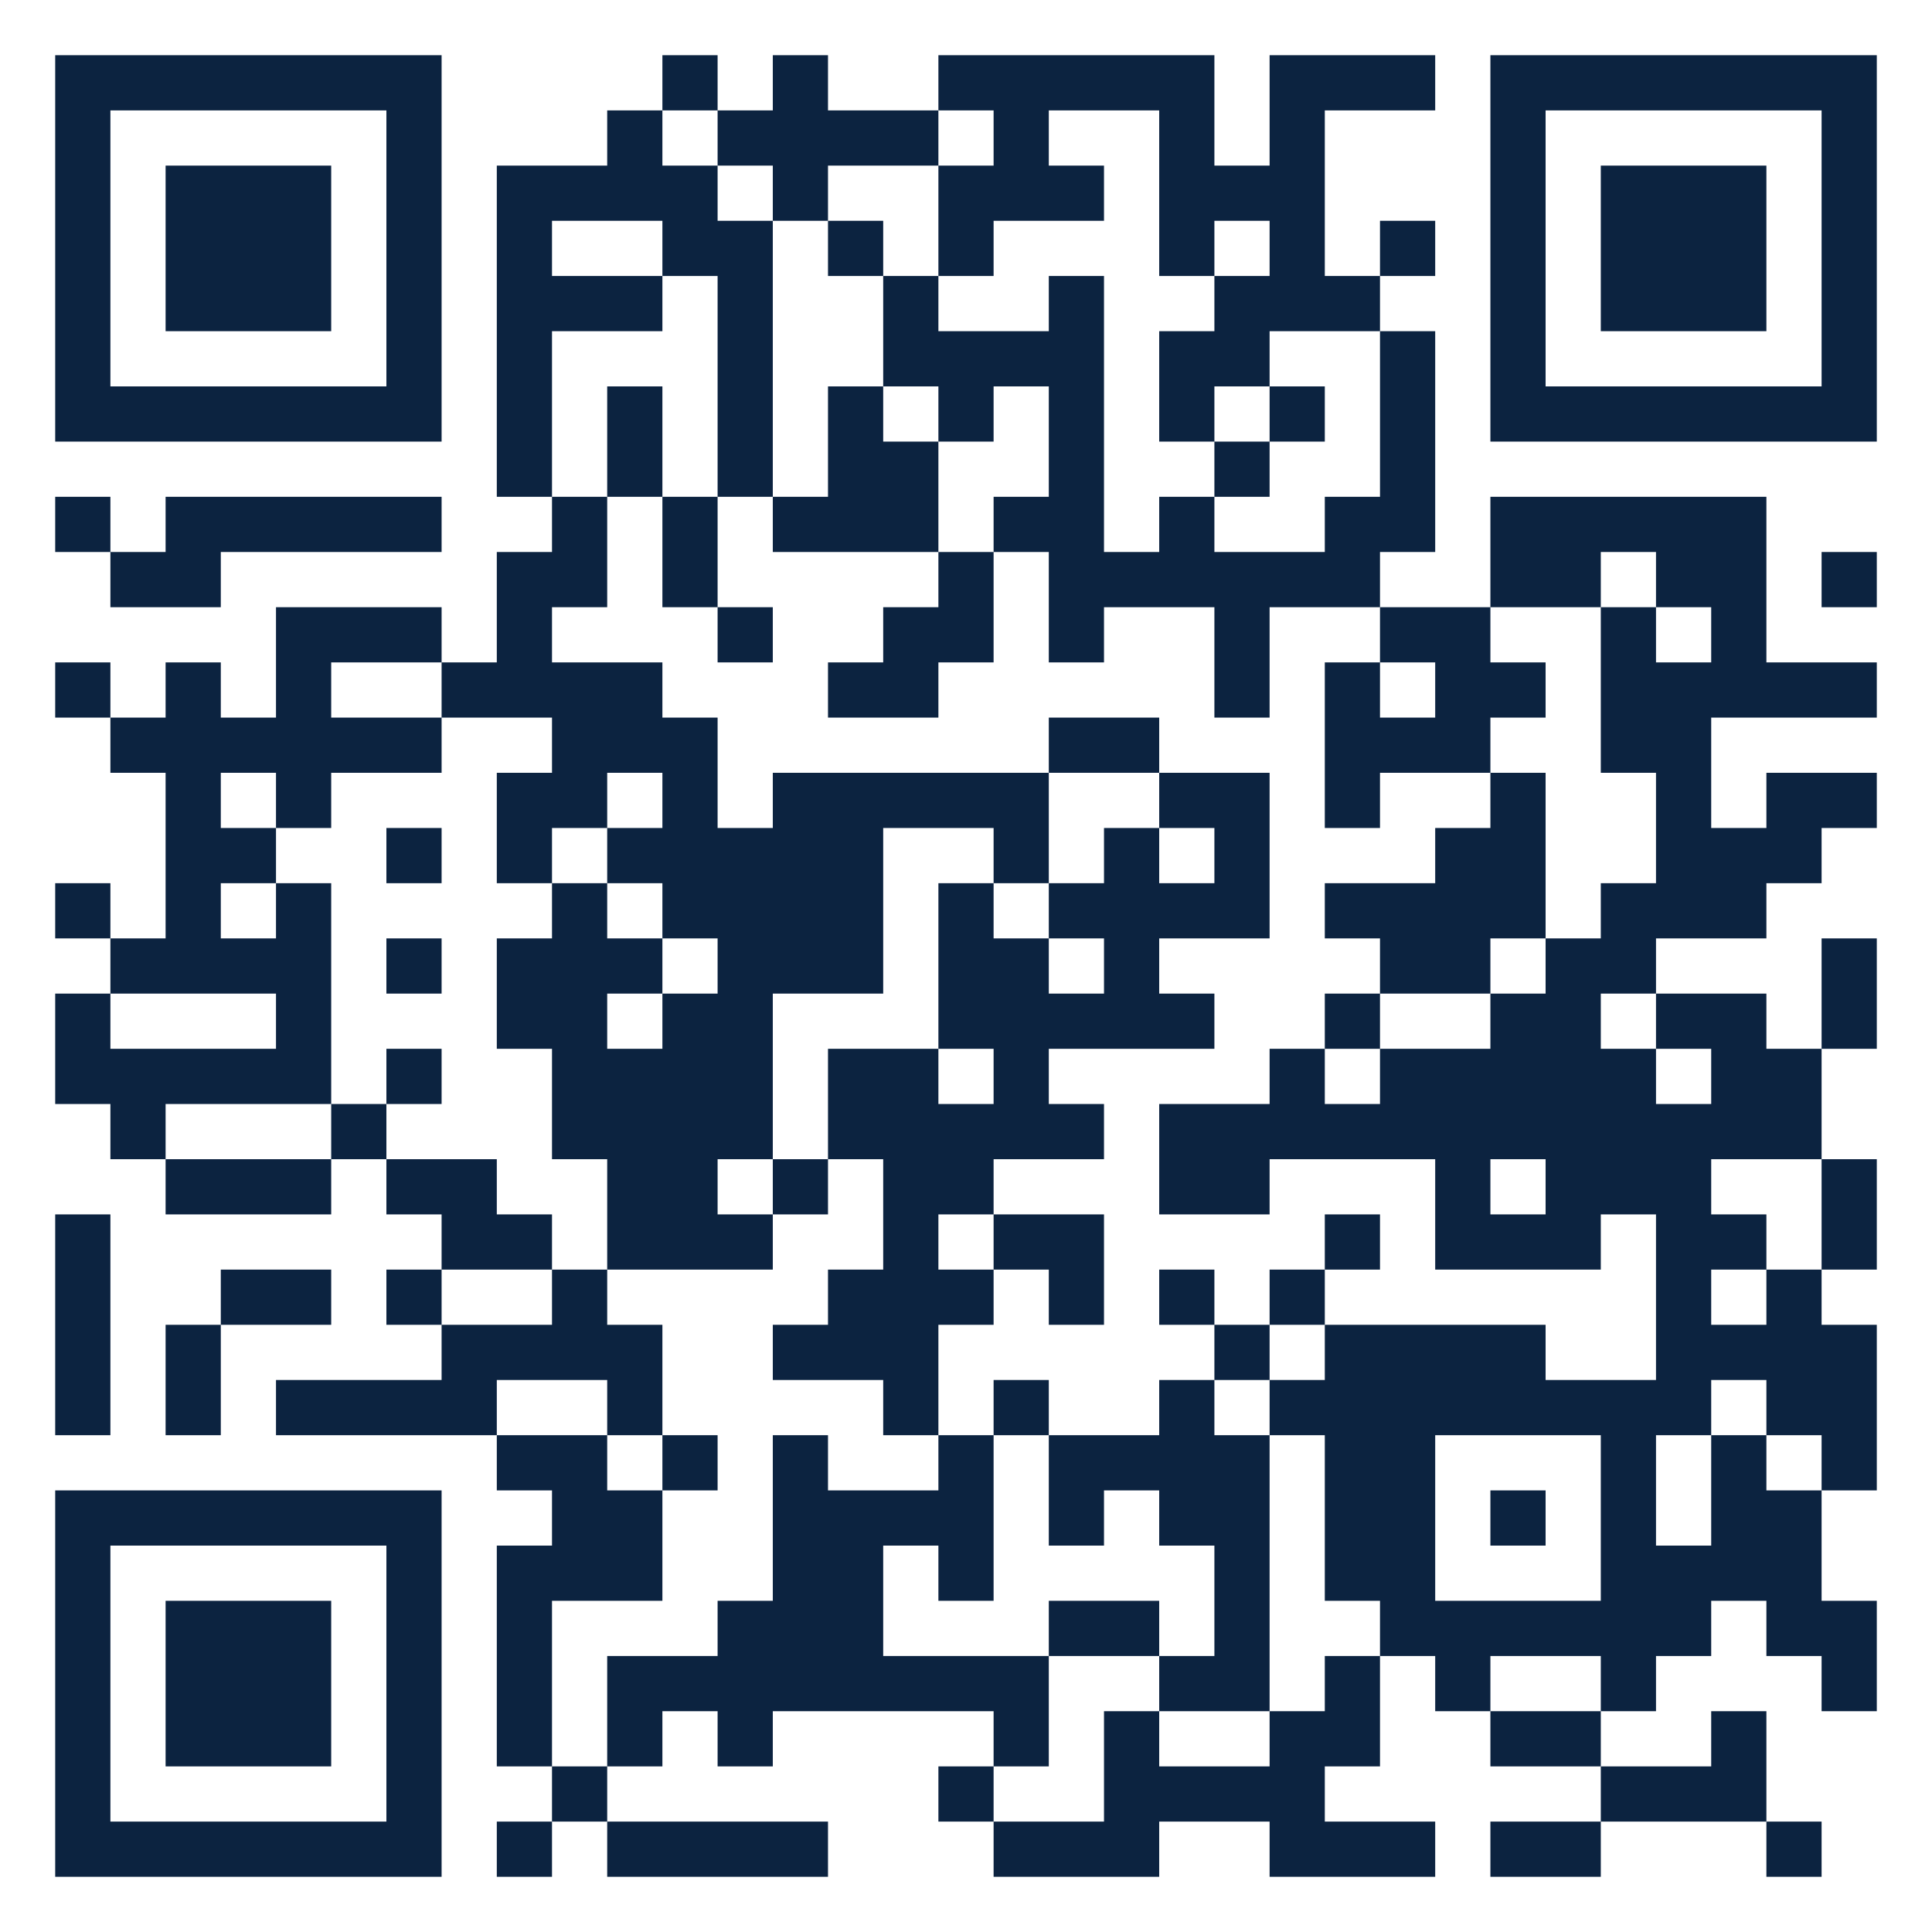
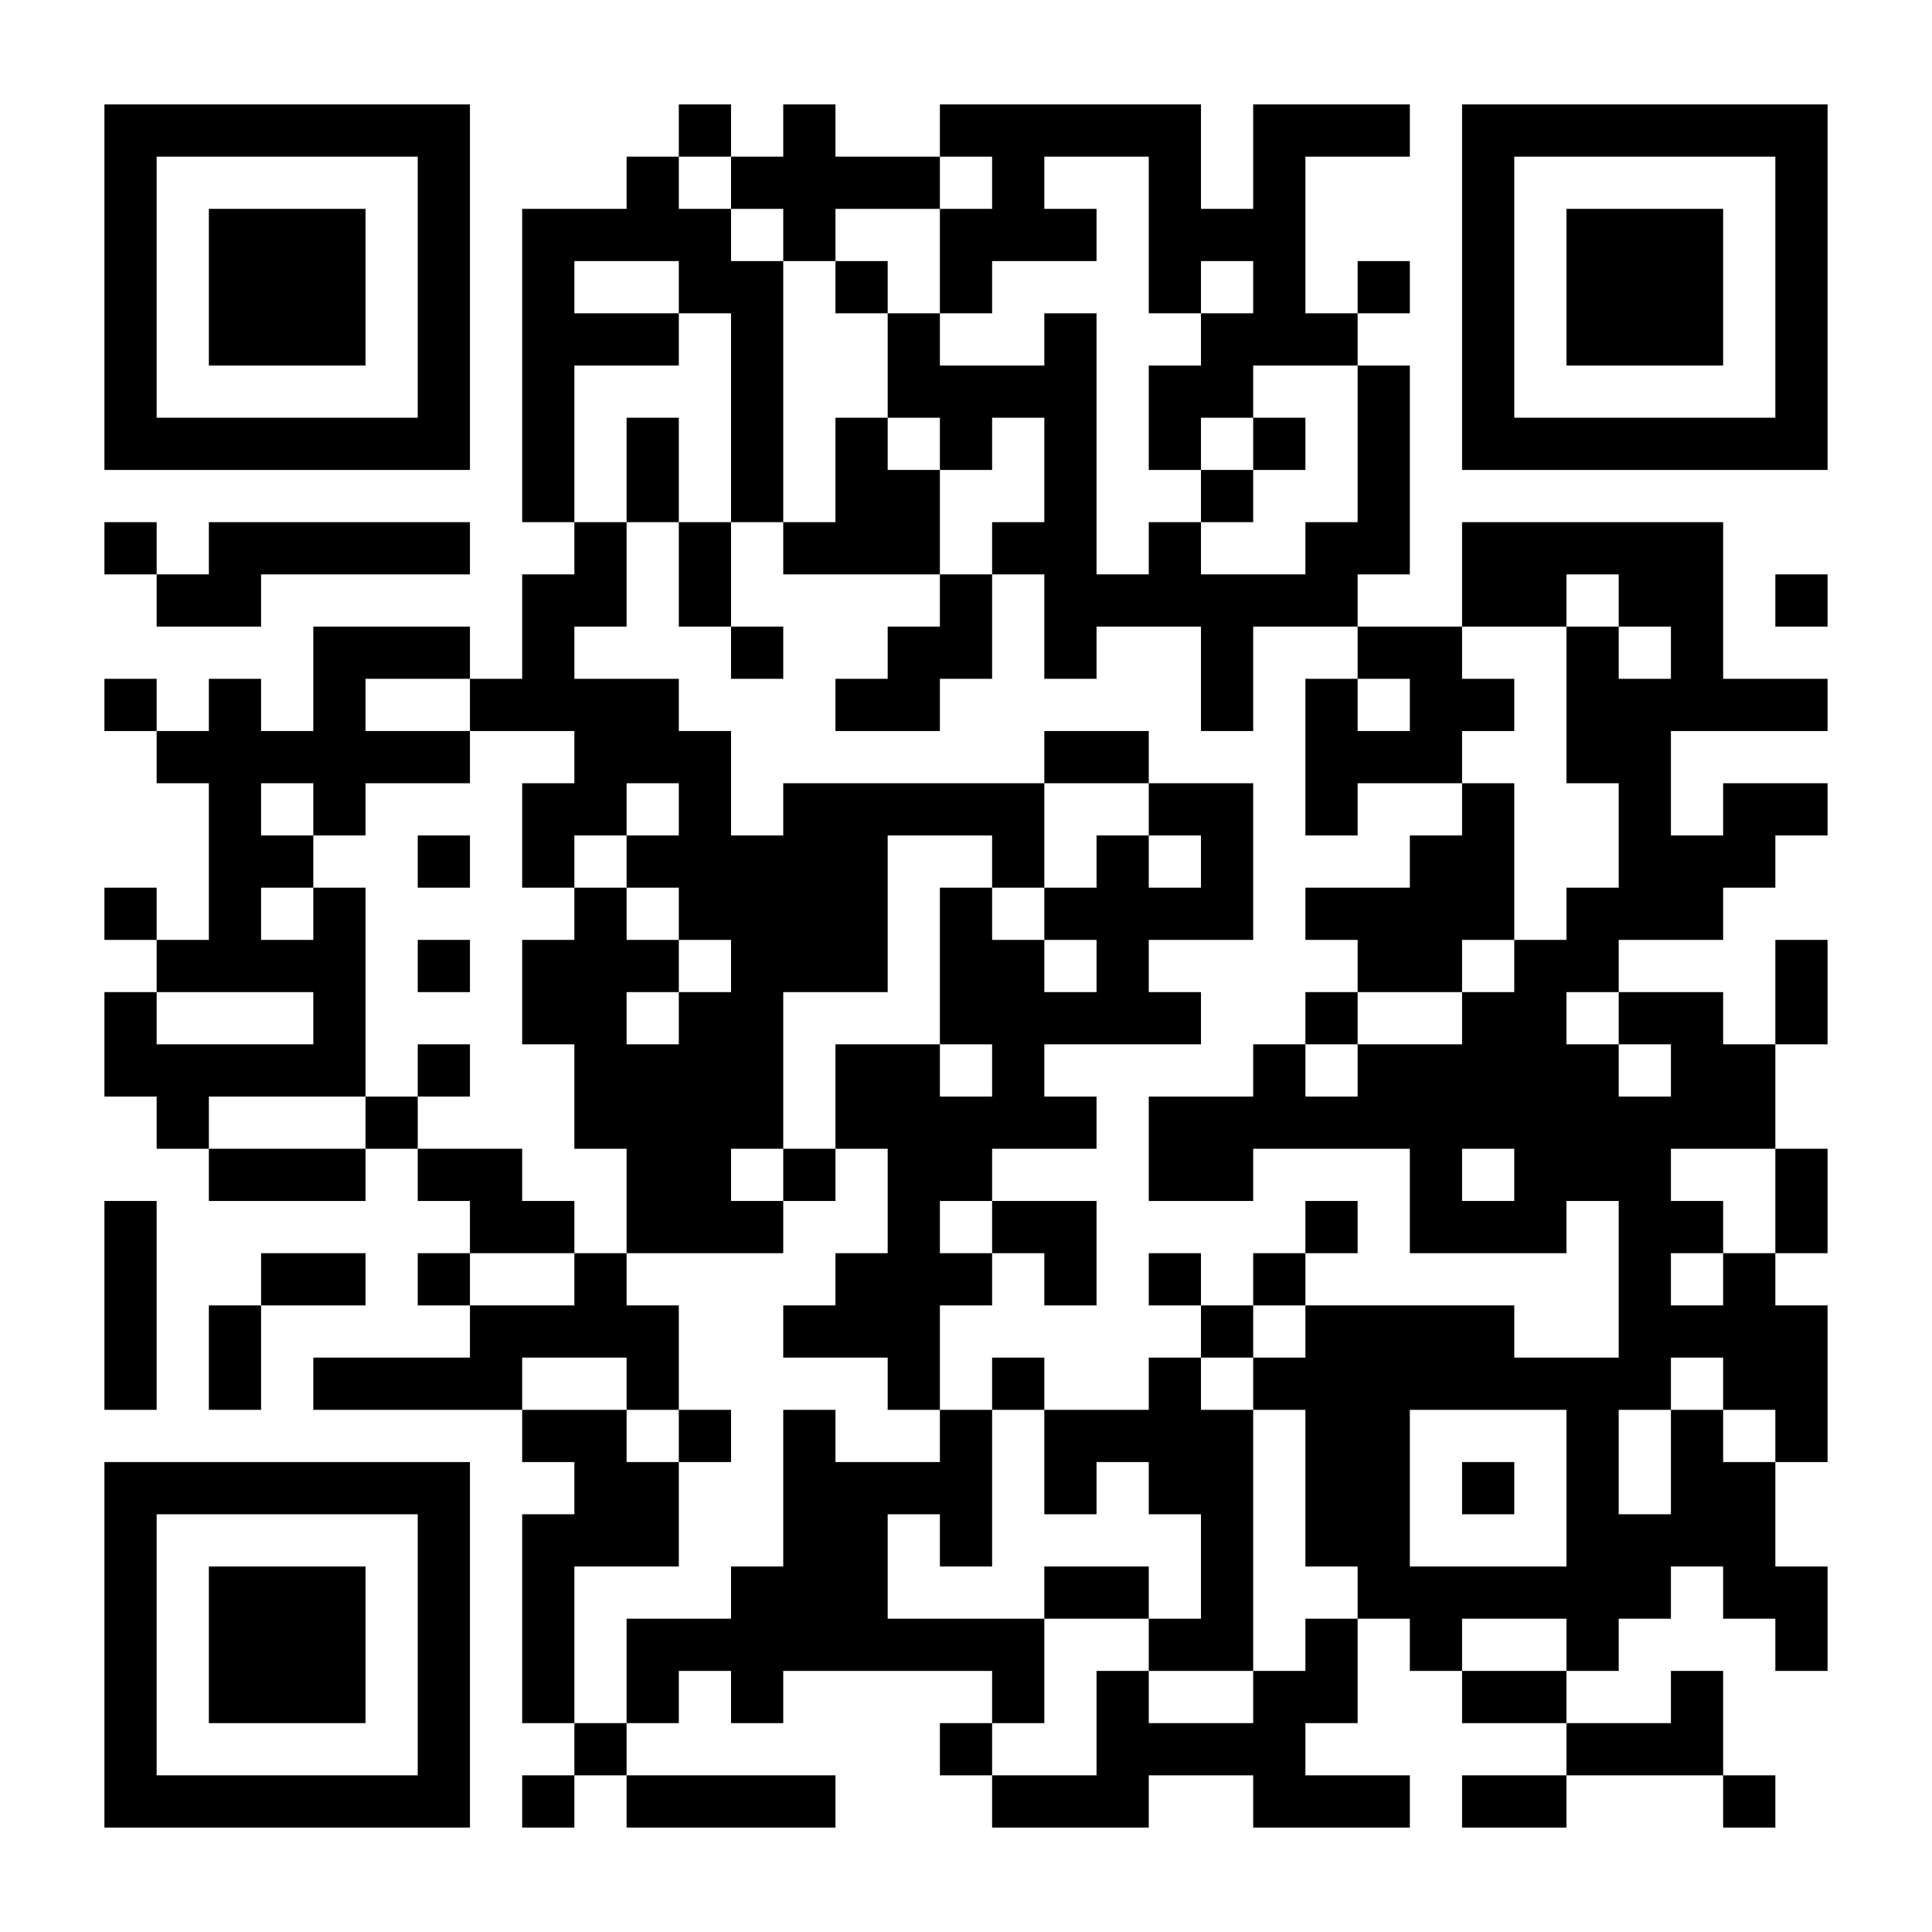
- <svg xmlns="http://www.w3.org/2000/svg" width="140" height="140" class="segno">
-   <g transform="scale(4)">
-     <path fill="#fff" d="M0 0h35v35h-35z" />
-     <path class="qrline" stroke="#0c2340" d="M1 1.5h7m4 0h1m1 0h1m2 0h5m1 0h3m1 0h7m-33 1h1m5 0h1m3 0h1m1 0h4m1 0h1m2 0h1m1 0h1m3 0h1m5 0h1m-33 1h1m1 0h3m1 0h1m1 0h4m1 0h1m2 0h3m1 0h3m3 0h1m1 0h3m1 0h1m-33 1h1m1 0h3m1 0h1m1 0h1m2 0h2m1 0h1m1 0h1m3 0h1m1 0h1m1 0h1m1 0h1m1 0h3m1 0h1m-33 1h1m1 0h3m1 0h1m1 0h3m1 0h1m2 0h1m2 0h1m2 0h3m2 0h1m1 0h3m1 0h1m-33 1h1m5 0h1m1 0h1m3 0h1m2 0h4m1 0h2m2 0h1m1 0h1m5 0h1m-33 1h7m1 0h1m1 0h1m1 0h1m1 0h1m1 0h1m1 0h1m1 0h1m1 0h1m1 0h1m1 0h7m-25 1h1m1 0h1m1 0h1m1 0h2m2 0h1m2 0h1m2 0h1m-25 1h1m1 0h5m2 0h1m1 0h1m1 0h3m1 0h2m1 0h1m2 0h2m1 0h5m-30 1h2m5 0h2m1 0h1m4 0h1m1 0h6m2 0h2m1 0h2m1 0h1m-29 1h3m1 0h1m3 0h1m2 0h2m1 0h1m2 0h1m2 0h2m2 0h1m1 0h1m-31 1h1m1 0h1m1 0h1m2 0h4m3 0h2m5 0h1m1 0h1m1 0h2m1 0h5m-32 1h6m2 0h3m6 0h2m3 0h3m2 0h2m-28 1h1m1 0h1m3 0h2m1 0h1m1 0h5m2 0h2m1 0h1m2 0h1m2 0h1m1 0h2m-31 1h2m2 0h1m1 0h1m1 0h5m2 0h1m1 0h1m1 0h1m3 0h2m2 0h3m-32 1h1m1 0h1m1 0h1m4 0h1m1 0h4m1 0h1m1 0h4m1 0h4m1 0h3m-30 1h4m1 0h1m1 0h3m1 0h3m1 0h2m1 0h1m4 0h2m1 0h2m3 0h1m-33 1h1m3 0h1m3 0h2m1 0h2m3 0h5m2 0h1m2 0h2m1 0h2m1 0h1m-33 1h5m1 0h1m2 0h4m1 0h2m1 0h1m4 0h1m1 0h5m1 0h2m-31 1h1m3 0h1m3 0h4m1 0h5m1 0h12m-30 1h3m1 0h2m2 0h2m1 0h1m1 0h2m3 0h2m3 0h1m1 0h3m2 0h1m-33 1h1m6 0h2m1 0h3m2 0h1m1 0h2m4 0h1m1 0h3m1 0h2m1 0h1m-33 1h1m2 0h2m1 0h1m2 0h1m4 0h3m1 0h1m1 0h1m1 0h1m6 0h1m1 0h1m-32 1h1m1 0h1m4 0h4m2 0h3m5 0h1m1 0h4m2 0h4m-33 1h1m1 0h1m1 0h4m2 0h1m4 0h1m1 0h1m2 0h1m1 0h8m1 0h2m-25 1h2m1 0h1m1 0h1m2 0h1m1 0h4m1 0h2m3 0h1m1 0h1m1 0h1m-33 1h7m2 0h2m2 0h4m1 0h1m1 0h2m1 0h2m1 0h1m1 0h1m1 0h2m-32 1h1m5 0h1m1 0h3m2 0h2m1 0h1m4 0h1m1 0h2m3 0h4m-32 1h1m1 0h3m1 0h1m1 0h1m3 0h3m3 0h2m1 0h1m2 0h6m1 0h2m-33 1h1m1 0h3m1 0h1m1 0h1m1 0h8m2 0h2m1 0h1m1 0h1m2 0h1m3 0h1m-33 1h1m1 0h3m1 0h1m1 0h1m1 0h1m1 0h1m4 0h1m1 0h1m2 0h2m2 0h2m2 0h1m-31 1h1m5 0h1m2 0h1m6 0h1m2 0h4m5 0h3m-31 1h7m1 0h1m1 0h4m3 0h3m2 0h3m1 0h2m3 0h1" />
+ <svg xmlns="http://www.w3.org/2000/svg" width="370" height="370" class="segno">
+   <g transform="scale(10)">
+     <path fill="#fff" d="M0 0h37v37h-37z" />
+     <path class="qrline" stroke="#000" d="M2 2.5h7m4 0h1m1 0h1m2 0h5m1 0h3m1 0h7m-33 1h1m5 0h1m3 0h1m1 0h4m1 0h1m2 0h1m1 0h1m3 0h1m5 0h1m-33 1h1m1 0h3m1 0h1m1 0h4m1 0h1m2 0h3m1 0h3m3 0h1m1 0h3m1 0h1m-33 1h1m1 0h3m1 0h1m1 0h1m2 0h2m1 0h1m1 0h1m3 0h1m1 0h1m1 0h1m1 0h1m1 0h3m1 0h1m-33 1h1m1 0h3m1 0h1m1 0h3m1 0h1m2 0h1m2 0h1m2 0h3m2 0h1m1 0h3m1 0h1m-33 1h1m5 0h1m1 0h1m3 0h1m2 0h4m1 0h2m2 0h1m1 0h1m5 0h1m-33 1h7m1 0h1m1 0h1m1 0h1m1 0h1m1 0h1m1 0h1m1 0h1m1 0h1m1 0h1m1 0h7m-25 1h1m1 0h1m1 0h1m1 0h2m2 0h1m2 0h1m2 0h1m-25 1h1m1 0h5m2 0h1m1 0h1m1 0h3m1 0h2m1 0h1m2 0h2m1 0h5m-30 1h2m5 0h2m1 0h1m4 0h1m1 0h6m2 0h2m1 0h2m1 0h1m-29 1h3m1 0h1m3 0h1m2 0h2m1 0h1m2 0h1m2 0h2m2 0h1m1 0h1m-31 1h1m1 0h1m1 0h1m2 0h4m3 0h2m5 0h1m1 0h1m1 0h2m1 0h5m-32 1h6m2 0h3m6 0h2m3 0h3m2 0h2m-28 1h1m1 0h1m3 0h2m1 0h1m1 0h5m2 0h2m1 0h1m2 0h1m2 0h1m1 0h2m-31 1h2m2 0h1m1 0h1m1 0h5m2 0h1m1 0h1m1 0h1m3 0h2m2 0h3m-32 1h1m1 0h1m1 0h1m4 0h1m1 0h4m1 0h1m1 0h4m1 0h4m1 0h3m-30 1h4m1 0h1m1 0h3m1 0h3m1 0h2m1 0h1m4 0h2m1 0h2m3 0h1m-33 1h1m3 0h1m3 0h2m1 0h2m3 0h5m2 0h1m2 0h2m1 0h2m1 0h1m-33 1h5m1 0h1m2 0h4m1 0h2m1 0h1m4 0h1m1 0h5m1 0h2m-31 1h1m3 0h1m3 0h4m1 0h5m1 0h12m-30 1h3m1 0h2m2 0h2m1 0h1m1 0h2m3 0h2m3 0h1m1 0h3m2 0h1m-33 1h1m6 0h2m1 0h3m2 0h1m1 0h2m4 0h1m1 0h3m1 0h2m1 0h1m-33 1h1m2 0h2m1 0h1m2 0h1m4 0h3m1 0h1m1 0h1m1 0h1m6 0h1m1 0h1m-32 1h1m1 0h1m4 0h4m2 0h3m5 0h1m1 0h4m2 0h4m-33 1h1m1 0h1m1 0h4m2 0h1m4 0h1m1 0h1m2 0h1m1 0h8m1 0h2m-25 1h2m1 0h1m1 0h1m2 0h1m1 0h4m1 0h2m3 0h1m1 0h1m1 0h1m-33 1h7m2 0h2m2 0h4m1 0h1m1 0h2m1 0h2m1 0h1m1 0h1m1 0h2m-32 1h1m5 0h1m1 0h3m2 0h2m1 0h1m4 0h1m1 0h2m3 0h4m-32 1h1m1 0h3m1 0h1m1 0h1m3 0h3m3 0h2m1 0h1m2 0h6m1 0h2m-33 1h1m1 0h3m1 0h1m1 0h1m1 0h8m2 0h2m1 0h1m1 0h1m2 0h1m3 0h1m-33 1h1m1 0h3m1 0h1m1 0h1m1 0h1m1 0h1m4 0h1m1 0h1m2 0h2m2 0h2m2 0h1m-31 1h1m5 0h1m2 0h1m6 0h1m2 0h4m5 0h3m-31 1h7m1 0h1m1 0h4m3 0h3m2 0h3m1 0h2m3 0h1" />
  </g>
</svg>
